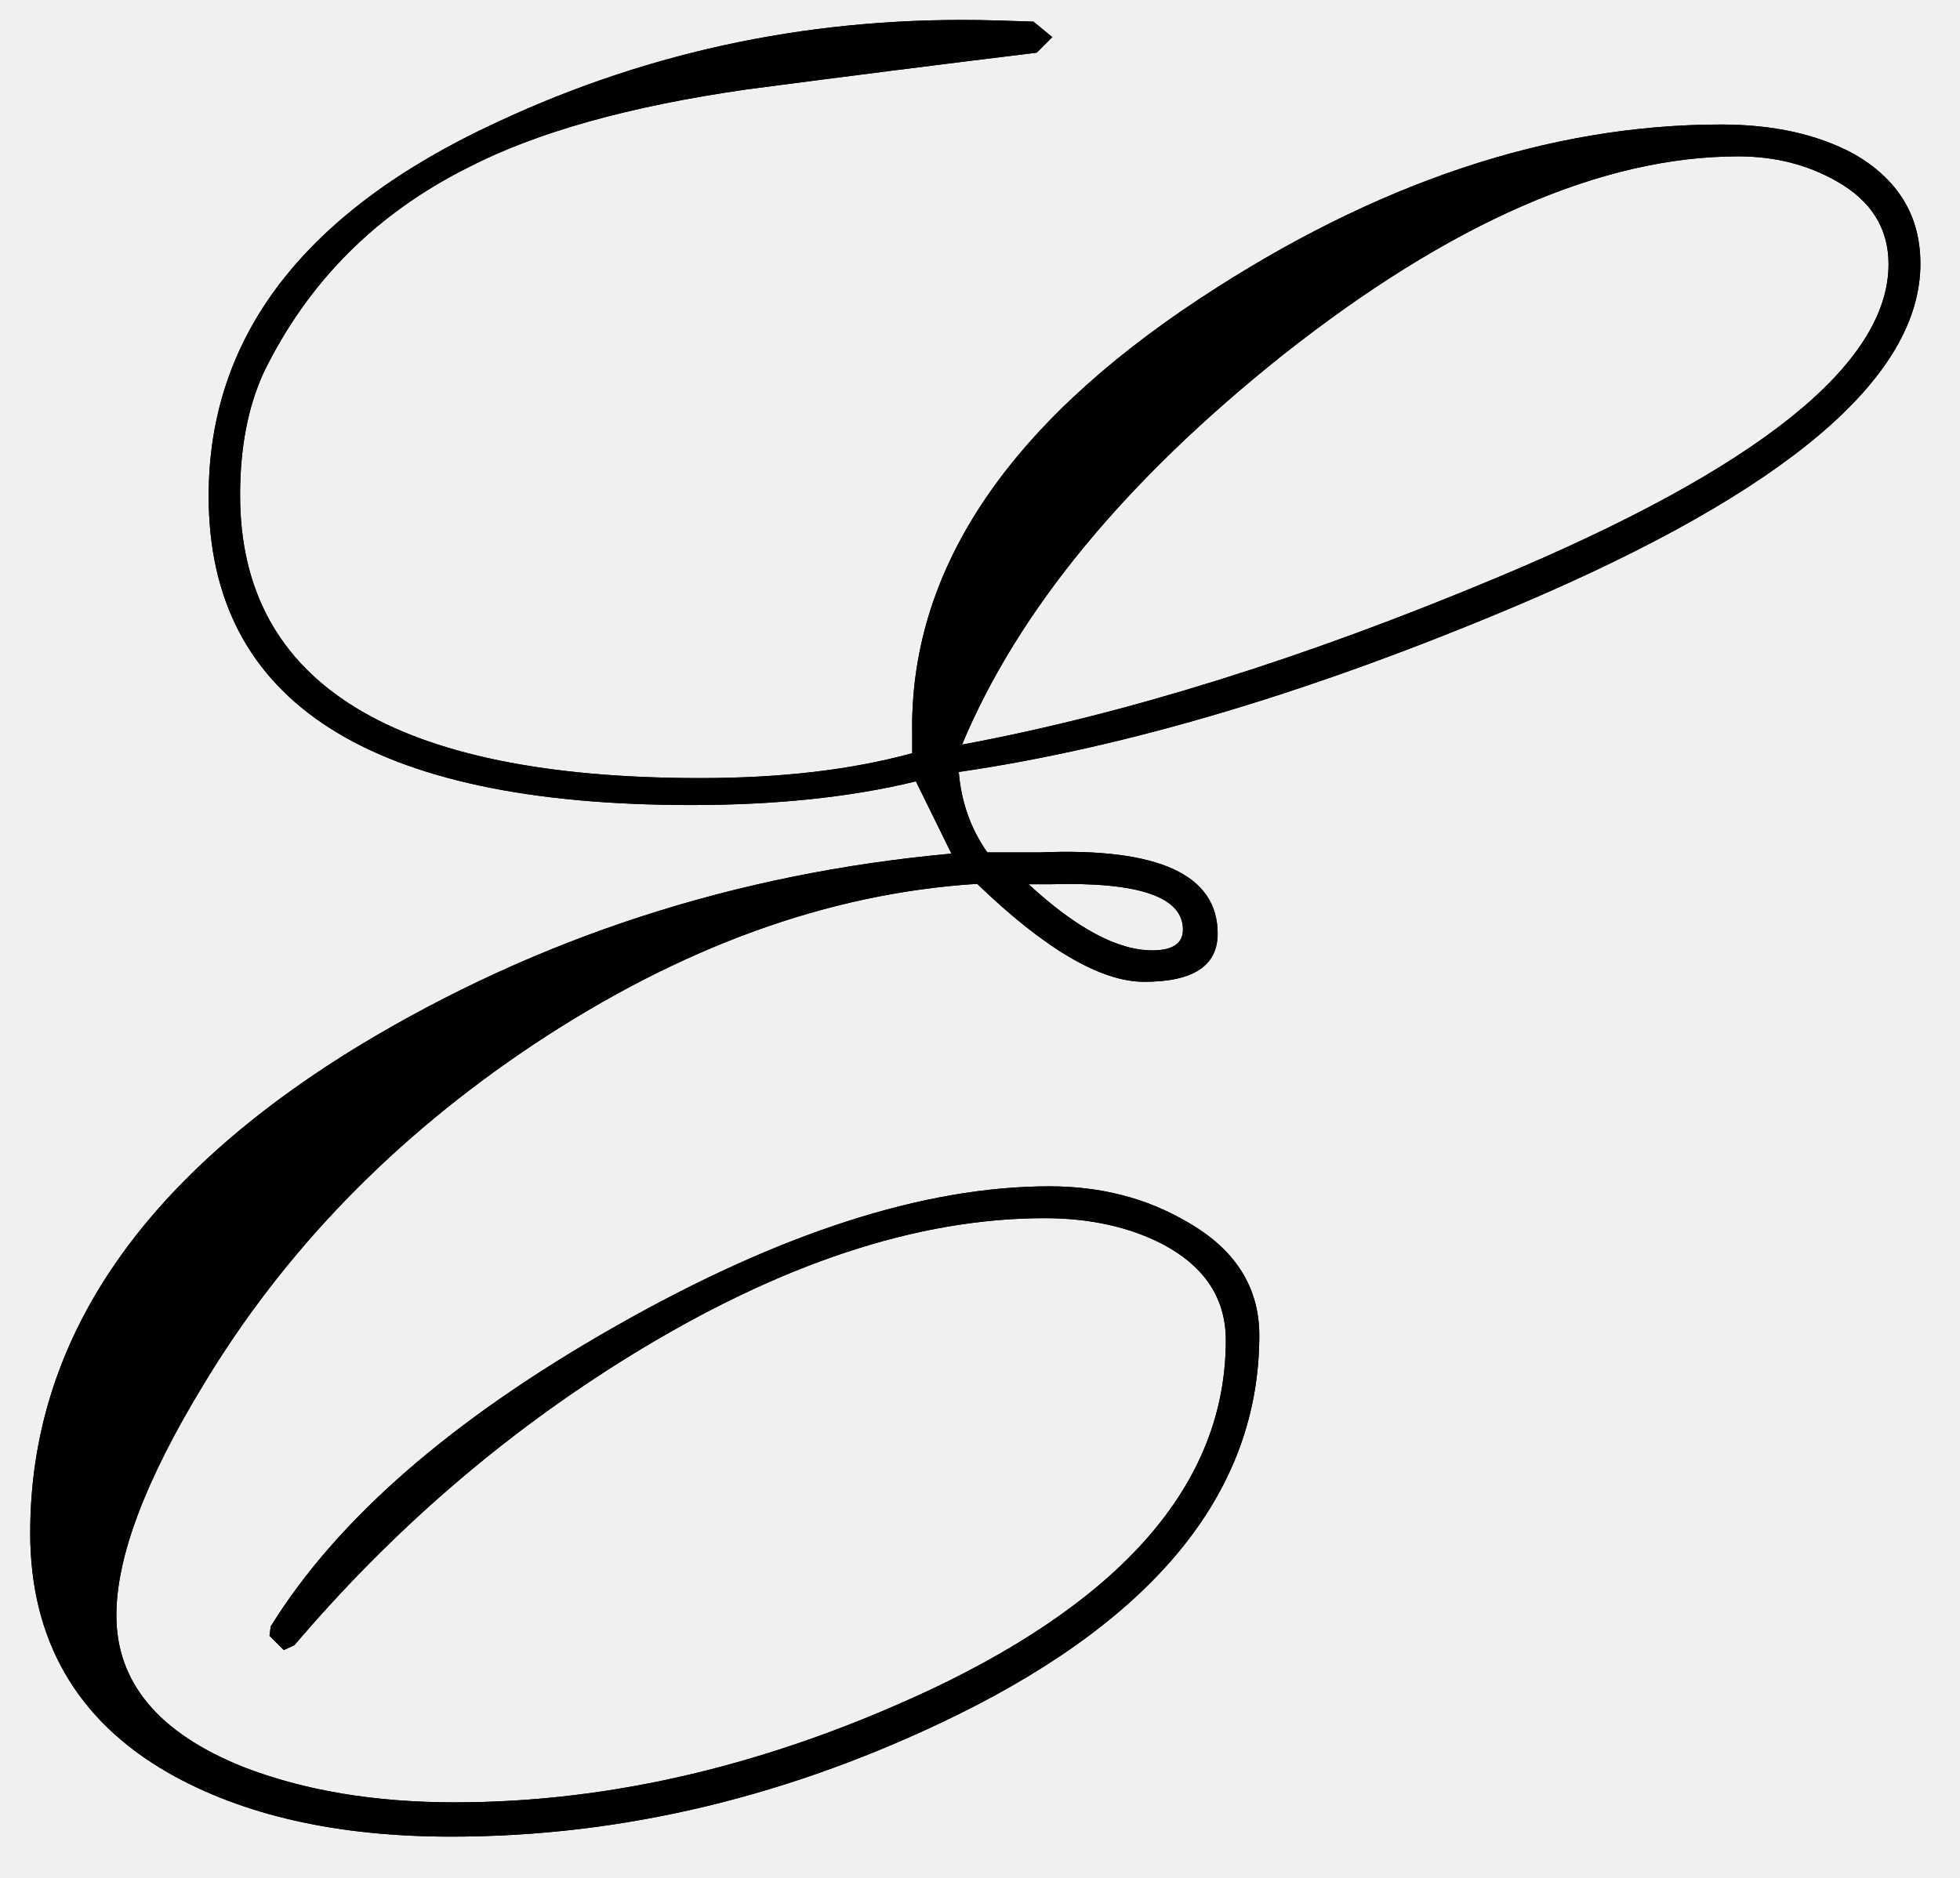
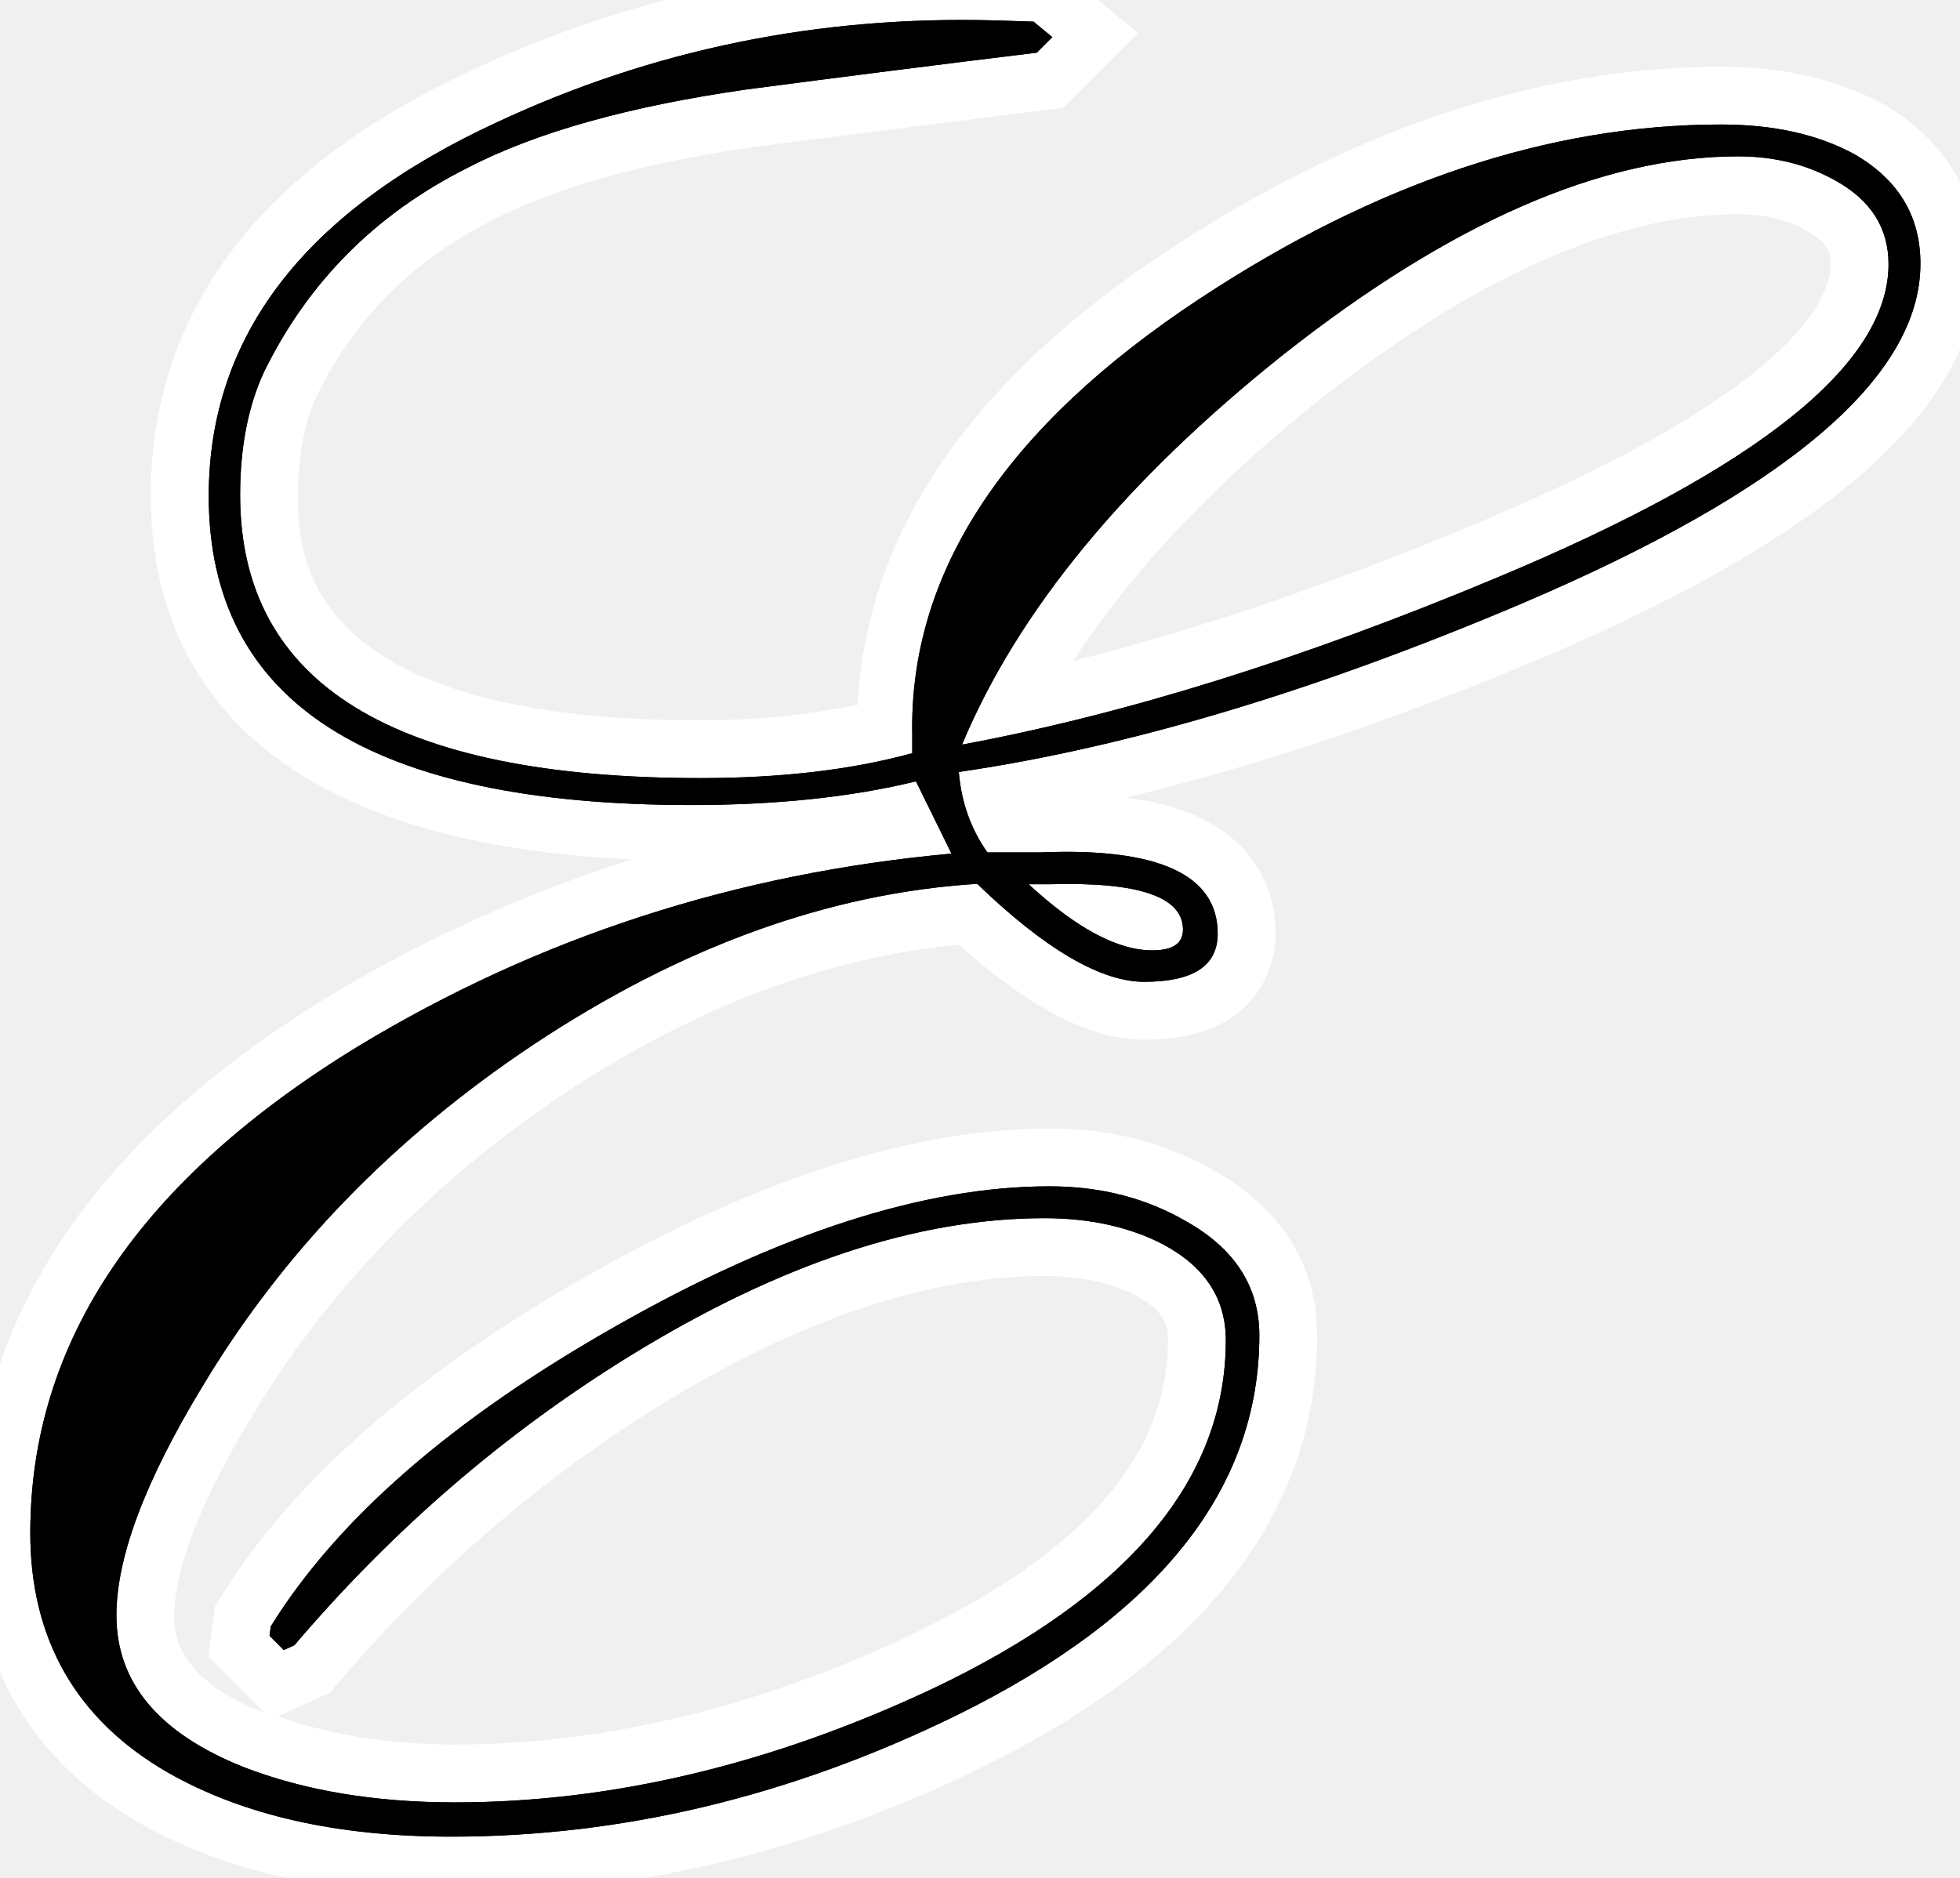
- <svg xmlns="http://www.w3.org/2000/svg" version="1.1" width="48" height="46" viewBox="-0.74 -0.49 48 46" enable-background="new -0.74 -0.49 48 46" xml:space="preserve">
+ <svg xmlns="http://www.w3.org/2000/svg" version="1.1" width="48" height="46" viewBox="0.677 0.928 48 46" enable-background="new 0.677 0.928 48 46" xml:space="preserve">
  <defs>
</defs>
-   <path d="M5.14,11.64c0,4.62,3.76,6.93,11.27,6.93c1.97,0,3.7-0.2,5.19-0.61v-0.44c-0.08-3.98,2.27-7.55,7.05-10.7  c4.31-2.84,8.56-4.26,12.76-4.26c1.28,0,2.36,0.24,3.25,0.72c1.08,0.62,1.63,1.51,1.63,2.69c0,2.78-3.27,5.56-9.8,8.34  c-5.05,2.14-9.63,3.51-13.75,4.11c0.06,0.73,0.29,1.39,0.7,1.97h1.3c2.9-0.12,4.34,0.55,4.34,1.99c0,0.79-0.6,1.18-1.8,1.18  c-1.06,0-2.43-0.8-4.09-2.4c-3.65,0.23-7.27,1.55-10.87,3.94c-3.42,2.28-6.12,5.07-8.09,8.35c-1.41,2.32-2.12,4.2-2.12,5.63  c0,1.64,1.03,2.88,3.1,3.71c1.49,0.58,3.22,0.87,5.19,0.87c3.85,0,7.75-0.93,11.69-2.78c4.8-2.28,7.19-5.13,7.19-8.54  c0-1.02-0.51-1.8-1.54-2.35c-0.81-0.42-1.78-0.64-2.9-0.64c-3.12,0-6.49,1.12-10.13,3.36c-3.1,1.91-5.84,4.28-8.24,7.1l-0.26,0.12  l-0.35-0.35l0.03-0.23c1.63-2.63,4.44-5.08,8.46-7.36c4.01-2.28,7.55-3.42,10.61-3.42c1.26,0,2.38,0.29,3.37,0.87  c1.18,0.67,1.77,1.6,1.77,2.78c0,3.77-2.47,6.87-7.4,9.3c-4.06,1.99-8.19,2.98-12.39,2.98c-2.79,0-5.1-0.52-6.94-1.57  C1.13,41.64,0,39.67,0,37.06c0-4.68,2.68-8.65,8.03-11.92c4.41-2.67,9.25-4.24,14.53-4.72l-0.87-1.77c-1.6,0.39-3.44,0.58-5.5,0.58  c-7.88,0-11.82-2.52-11.82-7.57c0-3.92,2.35-6.98,7.07-9.16c3.81-1.78,7.87-2.61,12.2-2.49l0.93,0.03l0.46,0.38l-0.38,0.38  c-2.38,0.29-4.74,0.59-7.1,0.9c-2.86,0.41-5.14,1.04-6.84,1.92C8.46,4.75,6.8,6.42,5.72,8.63C5.33,9.48,5.14,10.48,5.14,11.64z   M45.51,5.98c0-0.87-0.42-1.55-1.27-2.03c-0.7-0.4-1.5-0.61-2.41-0.61c-3.34,0-7.06,1.63-11.16,4.87c-3.86,3.08-6.48,6.26-7.85,9.54  c3.98-0.74,8.35-2.1,13.1-4.09C42.31,10.99,45.51,8.43,45.51,5.98z M27.48,22.79c0.5,0,0.75-0.17,0.75-0.51  c0-0.8-1.08-1.17-3.23-1.11h-0.55C25.62,22.25,26.63,22.79,27.48,22.79z" />
-   <path d="M5.14,11.64c0,4.62,3.76,6.93,11.27,6.93c1.97,0,3.7-0.2,5.19-0.61v-0.44c-0.08-3.98,2.27-7.55,7.05-10.7  c4.31-2.84,8.56-4.26,12.76-4.26c1.28,0,2.36,0.24,3.25,0.72c1.08,0.62,1.63,1.51,1.63,2.69c0,2.78-3.27,5.56-9.8,8.34  c-5.05,2.14-9.63,3.51-13.75,4.11c0.06,0.73,0.29,1.39,0.7,1.97h1.3c2.9-0.12,4.34,0.55,4.34,1.99c0,0.79-0.6,1.18-1.8,1.18  c-1.06,0-2.43-0.8-4.09-2.4c-3.65,0.23-7.27,1.55-10.87,3.94c-3.42,2.28-6.12,5.07-8.09,8.35c-1.41,2.32-2.12,4.2-2.12,5.63  c0,1.64,1.03,2.88,3.1,3.71c1.49,0.58,3.22,0.87,5.19,0.87c3.85,0,7.75-0.93,11.69-2.78c4.8-2.28,7.19-5.13,7.19-8.54  c0-1.02-0.51-1.8-1.54-2.35c-0.81-0.42-1.78-0.64-2.9-0.64c-3.12,0-6.49,1.12-10.13,3.36c-3.1,1.91-5.84,4.28-8.24,7.1l-0.26,0.12  l-0.35-0.35l0.03-0.23c1.63-2.63,4.44-5.08,8.46-7.36c4.01-2.28,7.55-3.42,10.61-3.42c1.26,0,2.38,0.29,3.37,0.87  c1.18,0.67,1.77,1.6,1.77,2.78c0,3.77-2.47,6.87-7.4,9.3c-4.06,1.99-8.19,2.98-12.39,2.98c-2.79,0-5.1-0.52-6.94-1.57  C1.13,41.64,0,39.67,0,37.06c0-4.68,2.68-8.65,8.03-11.92c4.41-2.67,9.25-4.24,14.53-4.72l-0.87-1.77c-1.6,0.39-3.44,0.58-5.5,0.58  c-7.88,0-11.82-2.52-11.82-7.57c0-3.92,2.35-6.98,7.07-9.16c3.81-1.78,7.87-2.61,12.2-2.49l0.93,0.03l0.46,0.38l-0.38,0.38  c-2.38,0.29-4.74,0.59-7.1,0.9c-2.86,0.41-5.14,1.04-6.84,1.92C8.46,4.75,6.8,6.42,5.72,8.63C5.33,9.48,5.14,10.48,5.14,11.64z   M45.51,5.98c0-0.87-0.42-1.55-1.27-2.03c-0.7-0.4-1.5-0.61-2.41-0.61c-3.34,0-7.06,1.63-11.16,4.87c-3.86,3.08-6.48,6.26-7.85,9.54  c3.98-0.74,8.35-2.1,13.1-4.09C42.31,10.99,45.51,8.43,45.51,5.98z M27.48,22.79c0.5,0,0.75-0.17,0.75-0.51  c0-0.8-1.08-1.17-3.23-1.11h-0.55C25.62,22.25,26.63,22.79,27.48,22.79z" />
+   <path fill="#FFFFFF" d="M12.26,2.633C7.025,5.052,4.37,8.566,4.37,13.078c0,3.899,2.169,8.459,11.783,8.902  c-2.604,0.828-5.093,1.945-7.439,3.365C2.93,28.881,0,33.298,0,38.478c0,3.106,1.411,5.562,4.08,7.099  c2.048,1.168,4.619,1.759,7.647,1.759c4.405,0,8.784-1.051,13.014-3.125c5.438-2.68,8.192-6.236,8.192-10.572  c0-1.187-0.431-2.846-2.486-4.013c-1.189-0.697-2.564-1.055-4.07-1.055c-3.298,0-7.104,1.213-11.311,3.604  c-4.197,2.381-7.213,5.021-8.964,7.846l-0.161,0.26l-0.161,1.227c0,0,1.202,1.2,1.389,1.387c-0.009-0.003-0.02-0.004-0.028-0.007  c-2.197-0.882-2.197-1.977-2.197-2.389c0-0.796,0.332-2.292,1.914-4.895c1.861-3.099,4.439-5.757,7.665-7.906  c3.204-2.127,6.443-3.326,9.637-3.63c1.717,1.537,3.214,2.328,4.536,2.328c3.063,0,3.218-2.164,3.218-2.597  c0-0.867-0.317-1.63-0.917-2.206c-0.631-0.605-1.529-0.973-2.748-1.127c3.182-0.764,6.592-1.897,10.211-3.431  c7.177-3.056,10.664-6.21,10.664-9.645c0-1.685-0.81-3.04-2.341-3.919c-1.129-0.609-2.448-0.908-3.956-0.908  c-4.459,0-9.015,1.512-13.54,4.494c-4.885,3.22-7.396,6.972-7.606,11.138c-1.147,0.229-2.407,0.378-3.854,0.378  c-9.853,0-9.853-4.149-9.853-5.512c0-0.953,0.151-1.767,0.451-2.419c0.935-1.913,2.358-3.34,4.338-4.334  c1.54-0.797,3.689-1.395,6.405-1.784c-0.015,0.002,7.071-0.896,7.071-0.896l0.481-0.061l0.351-0.345l1.477-1.481l-2.03-1.681  l-1.415-0.045C20.572-0.114,16.253,0.768,12.26,2.633z M43.248,6.175c0.65,0,1.208,0.138,1.707,0.423  c0.513,0.29,0.556,0.554,0.556,0.799c0,0.821-0.85,3.084-8.72,6.373c-3.469,1.453-6.763,2.574-9.831,3.348  c1.403-2.157,3.396-4.295,6.01-6.38C36.8,7.71,40.259,6.175,43.248,6.175z M8.765,42.384l0.202-0.237  c2.306-2.71,4.965-5.002,7.904-6.813c3.396-2.09,6.554-3.149,9.386-3.149c0.876,0,1.633,0.162,2.248,0.481  c0.713,0.381,0.774,0.764,0.774,1.092c0,2.846-2.087,5.221-6.38,7.259c-3.734,1.754-7.464,2.645-11.082,2.645  c-1.643,0-3.084-0.247-4.338-0.685C7.692,42.879,8.765,42.384,8.765,42.384z" />
+   <path d="M6.558,13.058c0,4.62,3.76,6.93,11.27,6.93c1.97,0,3.7-0.2,5.19-0.61v-0.44c-0.08-3.98,2.27-7.55,7.05-10.7  c4.31-2.84,8.56-4.26,12.76-4.26c1.279,0,2.359,0.24,3.25,0.72c1.08,0.62,1.63,1.51,1.63,2.69c0,2.78-3.271,5.56-9.8,8.34  c-5.051,2.14-9.631,3.51-13.75,4.11c0.06,0.73,0.29,1.39,0.7,1.97h1.3c2.9-0.12,4.34,0.55,4.34,1.99c0,0.791-0.6,1.18-1.801,1.18  c-1.059,0-2.43-0.8-4.089-2.4c-3.65,0.23-7.27,1.55-10.87,3.94c-3.42,2.279-6.12,5.07-8.09,8.35c-1.41,2.32-2.12,4.2-2.12,5.631  c0,1.64,1.03,2.879,3.1,3.709c1.49,0.58,3.22,0.871,5.19,0.871c3.85,0,7.75-0.931,11.69-2.781c4.801-2.279,7.189-5.129,7.189-8.539  c0-1.021-0.51-1.801-1.539-2.351c-0.811-0.42-1.78-0.64-2.9-0.64c-3.12,0-6.49,1.12-10.13,3.359c-3.1,1.91-5.84,4.28-8.24,7.101  l-0.26,0.12l-0.35-0.35l0.03-0.23c1.63-2.63,4.44-5.08,8.46-7.36c4.01-2.28,7.55-3.42,10.61-3.42c1.261,0,2.38,0.29,3.37,0.87  c1.18,0.67,1.77,1.6,1.77,2.78c0,3.77-2.47,6.87-7.399,9.3c-4.06,1.99-8.19,2.98-12.39,2.98c-2.79,0-5.1-0.521-6.94-1.57  c-2.24-1.29-3.37-3.26-3.37-5.87c0-4.681,2.68-8.649,8.03-11.92c4.41-2.67,9.25-4.24,14.53-4.72l-0.87-1.77  c-1.6,0.39-3.44,0.58-5.5,0.58c-7.88,0-11.82-2.52-11.82-7.57c0-3.92,2.35-6.98,7.07-9.16c3.81-1.78,7.87-2.61,12.2-2.49l0.93,0.03  l0.459,0.38l-0.379,0.38c-2.38,0.29-4.74,0.59-7.101,0.9c-2.86,0.41-5.14,1.04-6.84,1.92c-2.25,1.13-3.91,2.8-4.99,5.01  C6.748,10.898,6.558,11.898,6.558,13.058z M46.927,7.398c0-0.87-0.42-1.55-1.27-2.03c-0.7-0.4-1.5-0.61-2.41-0.61  c-3.34,0-7.061,1.63-11.16,4.87c-3.859,3.08-6.48,6.26-7.85,9.54c3.98-0.74,8.35-2.1,13.1-4.09  C43.728,12.408,46.927,9.848,46.927,7.398z M28.898,24.208c0.5,0,0.75-0.17,0.75-0.51c0-0.8-1.08-1.17-3.23-1.11h-0.55  C27.038,23.668,28.047,24.208,28.898,24.208z" />
+   <path d="M6.558,13.058c0,4.62,3.76,6.93,11.27,6.93c1.97,0,3.7-0.2,5.19-0.61v-0.44c-0.08-3.98,2.27-7.55,7.05-10.7  c4.31-2.84,8.56-4.26,12.76-4.26c1.279,0,2.359,0.24,3.25,0.72c1.08,0.62,1.63,1.51,1.63,2.69c0,2.78-3.271,5.56-9.8,8.34  c-5.051,2.14-9.631,3.51-13.75,4.11c0.06,0.73,0.29,1.39,0.7,1.97h1.3c2.9-0.12,4.34,0.55,4.34,1.99c0,0.791-0.6,1.18-1.801,1.18  c-1.059,0-2.43-0.8-4.089-2.4c-3.65,0.23-7.27,1.55-10.87,3.94c-3.42,2.279-6.12,5.07-8.09,8.35c-1.41,2.32-2.12,4.2-2.12,5.631  c0,1.64,1.03,2.879,3.1,3.709c1.49,0.58,3.22,0.871,5.19,0.871c3.85,0,7.75-0.931,11.69-2.781c4.801-2.279,7.189-5.129,7.189-8.539  c0-1.021-0.51-1.801-1.539-2.351c-0.811-0.42-1.78-0.64-2.9-0.64c-3.12,0-6.49,1.12-10.13,3.359c-3.1,1.91-5.84,4.28-8.24,7.101  l-0.26,0.12l-0.35-0.35l0.03-0.23c1.63-2.63,4.44-5.08,8.46-7.36c4.01-2.28,7.55-3.42,10.61-3.42c1.261,0,2.38,0.29,3.37,0.87  c1.18,0.67,1.77,1.6,1.77,2.78c0,3.77-2.47,6.87-7.399,9.3c-4.06,1.99-8.19,2.98-12.39,2.98c-2.79,0-5.1-0.521-6.94-1.57  c-2.24-1.29-3.37-3.26-3.37-5.87c0-4.681,2.68-8.649,8.03-11.92c4.41-2.67,9.25-4.24,14.53-4.72l-0.87-1.77  c-1.6,0.39-3.44,0.58-5.5,0.58c-7.88,0-11.82-2.52-11.82-7.57c0-3.92,2.35-6.98,7.07-9.16c3.81-1.78,7.87-2.61,12.2-2.49l0.93,0.03  l0.459,0.38l-0.379,0.38c-2.38,0.29-4.74,0.59-7.101,0.9c-2.86,0.41-5.14,1.04-6.84,1.92c-2.25,1.13-3.91,2.8-4.99,5.01  C6.748,10.898,6.558,11.898,6.558,13.058z M46.927,7.398c0-0.87-0.42-1.55-1.27-2.03c-0.7-0.4-1.5-0.61-2.41-0.61  c-3.34,0-7.061,1.63-11.16,4.87c-3.859,3.08-6.48,6.26-7.85,9.54c3.98-0.74,8.35-2.1,13.1-4.09  C43.728,12.408,46.927,9.848,46.927,7.398z M28.898,24.208c0.5,0,0.75-0.17,0.75-0.51c0-0.8-1.08-1.17-3.23-1.11h-0.55  C27.038,23.668,28.047,24.208,28.898,24.208z" />
</svg>
